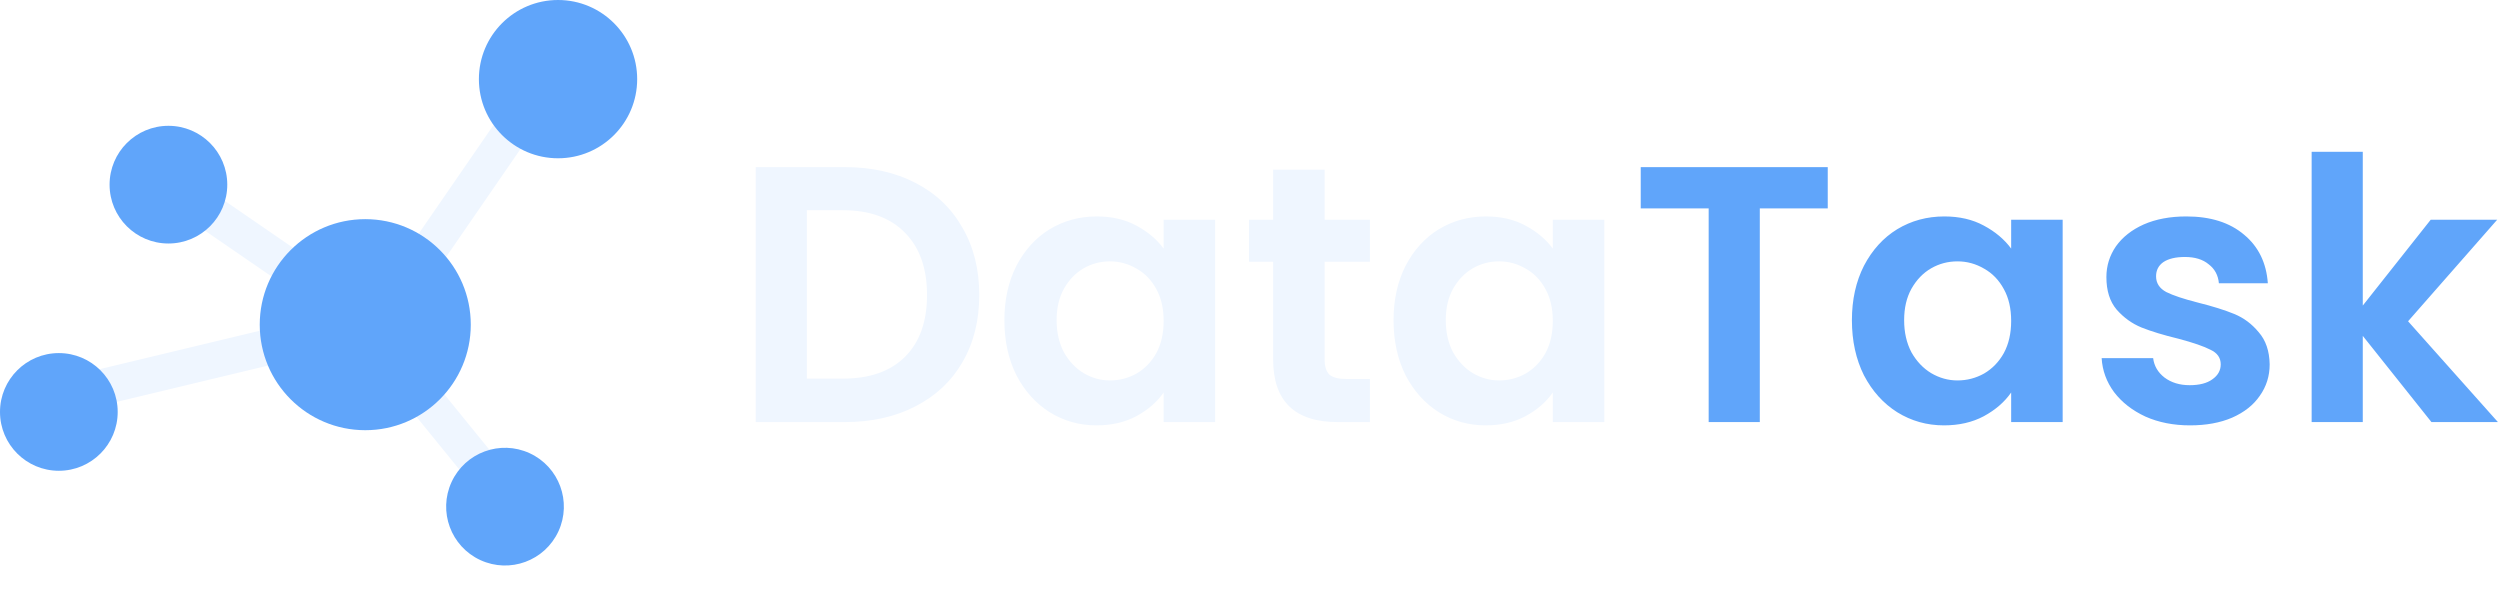
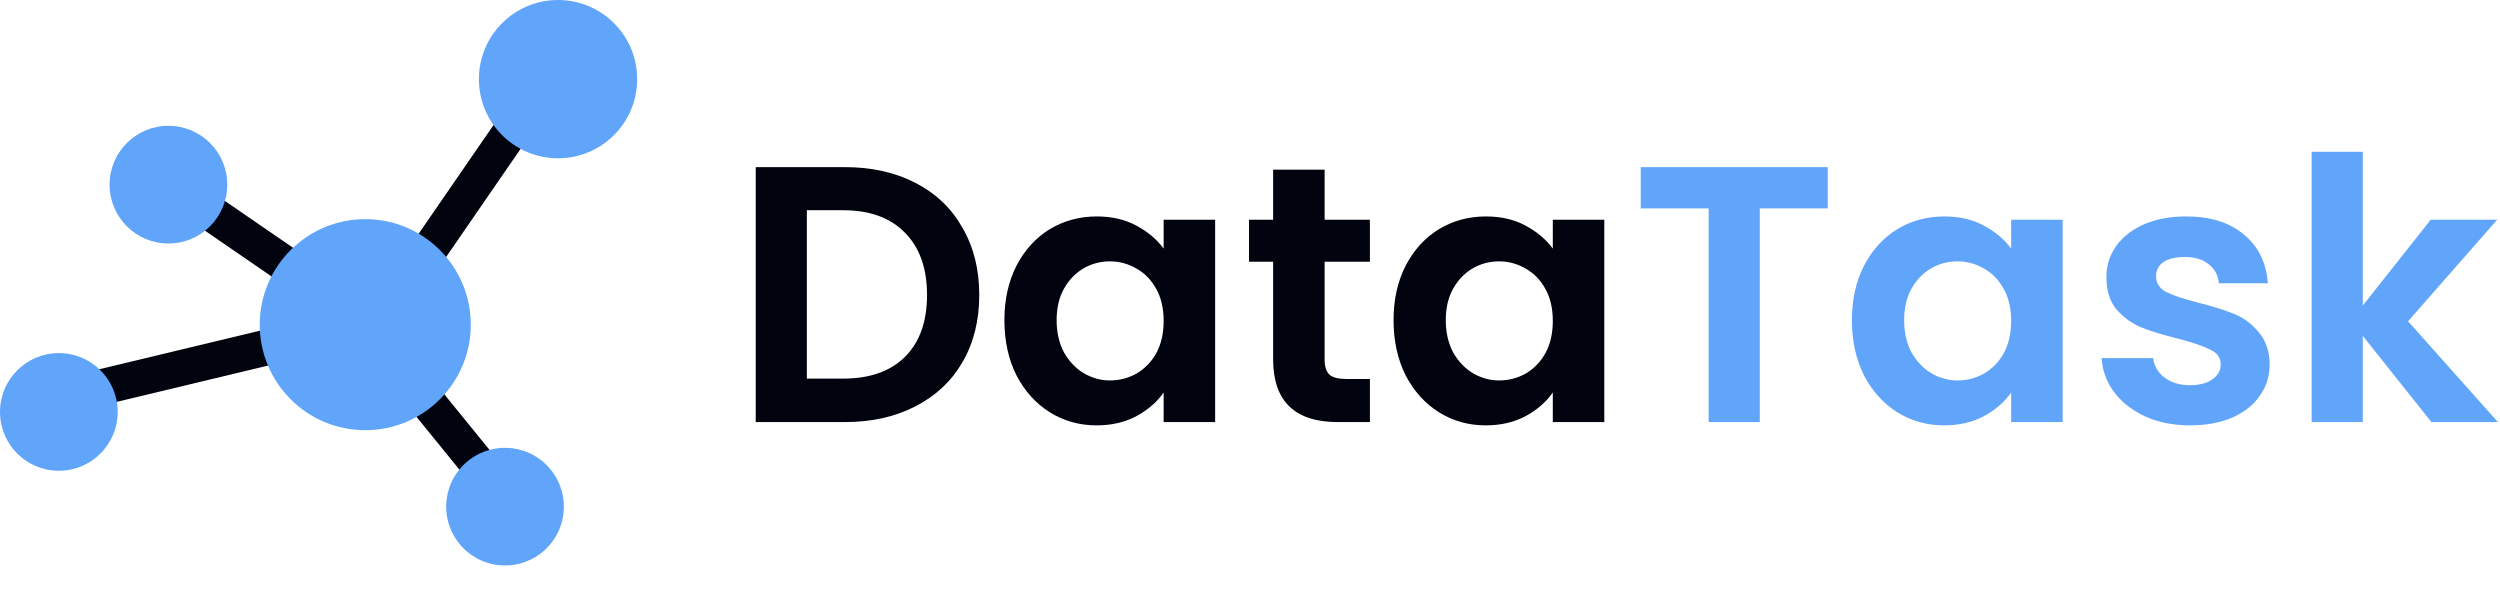
<svg xmlns="http://www.w3.org/2000/svg" width="616" height="145" viewBox="0 0 616 145" fill="none">
-   <path d="M208.17 41.18C214.77 41.18 220.56 42.47 225.54 45.05C230.58 47.63 234.45 51.32 237.15 56.12C239.91 60.86 241.29 66.38 241.29 72.68C241.29 78.98 239.91 84.5 237.15 89.24C234.45 93.92 230.58 97.55 225.54 100.13C220.56 102.71 214.77 104 208.17 104H186.21V41.18H208.17ZM207.72 93.29C214.32 93.29 219.42 91.49 223.02 87.89C226.62 84.29 228.42 79.22 228.42 72.68C228.42 66.14 226.62 61.04 223.02 57.38C219.42 53.66 214.32 51.8 207.72 51.8H198.81V93.29H207.72ZM247.482 78.89C247.482 73.85 248.472 69.38 250.452 65.48C252.492 61.58 255.222 58.58 258.642 56.48C262.122 54.38 265.992 53.33 270.252 53.33C273.972 53.33 277.212 54.08 279.972 55.58C282.792 57.08 285.042 58.97 286.722 61.25V54.14H299.412V104H286.722V96.71C285.102 99.05 282.852 101 279.972 102.56C277.152 104.06 273.882 104.81 270.162 104.81C265.962 104.81 262.122 103.73 258.642 101.57C255.222 99.41 252.492 96.38 250.452 92.48C248.472 88.52 247.482 83.99 247.482 78.89ZM286.722 79.07C286.722 76.01 286.122 73.4 284.922 71.24C283.722 69.02 282.102 67.34 280.062 66.2C278.022 65 275.832 64.4 273.492 64.4C271.152 64.4 268.992 64.97 267.012 66.11C265.032 67.25 263.412 68.93 262.152 71.15C260.952 73.31 260.352 75.89 260.352 78.89C260.352 81.89 260.952 84.53 262.152 86.81C263.412 89.03 265.032 90.74 267.012 91.94C269.052 93.14 271.212 93.74 273.492 93.74C275.832 93.74 278.022 93.17 280.062 92.03C282.102 90.83 283.722 89.15 284.922 86.99C286.122 84.77 286.722 82.13 286.722 79.07ZM326.388 64.49V88.61C326.388 90.29 326.778 91.52 327.558 92.3C328.398 93.02 329.778 93.38 331.698 93.38H337.548V104H329.628C319.008 104 313.698 98.84 313.698 88.52V64.49H307.758V54.14H313.698V41.81H326.388V54.14H337.548V64.49H326.388ZM343.37 78.89C343.37 73.85 344.36 69.38 346.34 65.48C348.38 61.58 351.11 58.58 354.53 56.48C358.01 54.38 361.88 53.33 366.14 53.33C369.86 53.33 373.1 54.08 375.86 55.58C378.68 57.08 380.93 58.97 382.61 61.25V54.14H395.3V104H382.61V96.71C380.99 99.05 378.74 101 375.86 102.56C373.04 104.06 369.77 104.81 366.05 104.81C361.85 104.81 358.01 103.73 354.53 101.57C351.11 99.41 348.38 96.38 346.34 92.48C344.36 88.52 343.37 83.99 343.37 78.89ZM382.61 79.07C382.61 76.01 382.01 73.4 380.81 71.24C379.61 69.02 377.99 67.34 375.95 66.2C373.91 65 371.72 64.4 369.38 64.4C367.04 64.4 364.88 64.97 362.9 66.11C360.92 67.25 359.3 68.93 358.04 71.15C356.84 73.31 356.24 75.89 356.24 78.89C356.24 81.89 356.84 84.53 358.04 86.81C359.3 89.03 360.92 90.74 362.9 91.94C364.94 93.14 367.1 93.74 369.38 93.74C371.72 93.74 373.91 93.17 375.95 92.03C377.99 90.83 379.61 89.15 380.81 86.99C382.01 84.77 382.61 82.13 382.61 79.07Z" fill="#EFF6FF" />
+   <path d="M208.17 41.18C214.77 41.18 220.56 42.47 225.54 45.05C230.58 47.63 234.45 51.32 237.15 56.12C239.91 60.86 241.29 66.38 241.29 72.68C241.29 78.98 239.91 84.5 237.15 89.24C234.45 93.92 230.58 97.55 225.54 100.13C220.56 102.71 214.77 104 208.17 104H186.21V41.18H208.17ZM207.72 93.29C214.32 93.29 219.42 91.49 223.02 87.89C226.62 84.29 228.42 79.22 228.42 72.68C228.42 66.14 226.62 61.04 223.02 57.38C219.42 53.66 214.32 51.8 207.72 51.8H198.81V93.29H207.72ZM247.482 78.89C247.482 73.85 248.472 69.38 250.452 65.48C252.492 61.58 255.222 58.58 258.642 56.48C262.122 54.38 265.992 53.33 270.252 53.33C273.972 53.33 277.212 54.08 279.972 55.58C282.792 57.08 285.042 58.97 286.722 61.25V54.14H299.412V104H286.722V96.71C285.102 99.05 282.852 101 279.972 102.56C277.152 104.06 273.882 104.81 270.162 104.81C265.962 104.81 262.122 103.73 258.642 101.57C255.222 99.41 252.492 96.38 250.452 92.48C248.472 88.52 247.482 83.99 247.482 78.89ZM286.722 79.07C286.722 76.01 286.122 73.4 284.922 71.24C283.722 69.02 282.102 67.34 280.062 66.2C278.022 65 275.832 64.4 273.492 64.4C271.152 64.4 268.992 64.97 267.012 66.11C265.032 67.25 263.412 68.93 262.152 71.15C260.952 73.31 260.352 75.89 260.352 78.89C260.352 81.89 260.952 84.53 262.152 86.81C263.412 89.03 265.032 90.74 267.012 91.94C269.052 93.14 271.212 93.74 273.492 93.74C275.832 93.74 278.022 93.17 280.062 92.03C282.102 90.83 283.722 89.15 284.922 86.99C286.122 84.77 286.722 82.13 286.722 79.07ZM326.388 64.49V88.61C326.388 90.29 326.778 91.52 327.558 92.3C328.398 93.02 329.778 93.38 331.698 93.38H337.548V104H329.628C319.008 104 313.698 98.84 313.698 88.52V64.49H307.758V54.14H313.698V41.81H326.388V54.14H337.548V64.49H326.388ZM343.37 78.89C343.37 73.85 344.36 69.38 346.34 65.48C348.38 61.58 351.11 58.58 354.53 56.48C358.01 54.38 361.88 53.33 366.14 53.33C369.86 53.33 373.1 54.08 375.86 55.58C378.68 57.08 380.93 58.97 382.61 61.25V54.14H395.3V104H382.61V96.71C380.99 99.05 378.74 101 375.86 102.56C373.04 104.06 369.77 104.81 366.05 104.81C361.85 104.81 358.01 103.73 354.53 101.57C351.11 99.41 348.38 96.38 346.34 92.48C344.36 88.52 343.37 83.99 343.37 78.89ZM382.61 79.07C382.61 76.01 382.01 73.4 380.81 71.24C379.61 69.02 377.99 67.34 375.95 66.2C373.91 65 371.72 64.4 369.38 64.4C367.04 64.4 364.88 64.97 362.9 66.11C360.92 67.25 359.3 68.93 358.04 71.15C356.84 73.31 356.24 75.89 356.24 78.89C356.24 81.89 356.84 84.53 358.04 86.81C359.3 89.03 360.92 90.74 362.9 91.94C364.94 93.14 367.1 93.74 369.38 93.74C371.72 93.74 373.91 93.17 375.95 92.03C377.99 90.83 379.61 89.15 380.81 86.99C382.01 84.77 382.61 82.13 382.61 79.07Z" fill="#01040F" />
  <path d="M450.356 41.18V51.35H433.616V104H421.016V51.35H404.276V41.18H450.356ZM456.31 78.89C456.31 73.85 457.3 69.38 459.28 65.48C461.32 61.58 464.05 58.58 467.47 56.48C470.95 54.38 474.82 53.33 479.08 53.33C482.8 53.33 486.04 54.08 488.8 55.58C491.62 57.08 493.87 58.97 495.55 61.25V54.14H508.24V104H495.55V96.71C493.93 99.05 491.68 101 488.8 102.56C485.98 104.06 482.71 104.81 478.99 104.81C474.79 104.81 470.95 103.73 467.47 101.57C464.05 99.41 461.32 96.38 459.28 92.48C457.3 88.52 456.31 83.99 456.31 78.89ZM495.55 79.07C495.55 76.01 494.95 73.4 493.75 71.24C492.55 69.02 490.93 67.34 488.89 66.2C486.85 65 484.66 64.4 482.32 64.4C479.98 64.4 477.82 64.97 475.84 66.11C473.86 67.25 472.24 68.93 470.98 71.15C469.78 73.31 469.18 75.89 469.18 78.89C469.18 81.89 469.78 84.53 470.98 86.81C472.24 89.03 473.86 90.74 475.84 91.94C477.88 93.14 480.04 93.74 482.32 93.74C484.66 93.74 486.85 93.17 488.89 92.03C490.93 90.83 492.55 89.15 493.75 86.99C494.95 84.77 495.55 82.13 495.55 79.07ZM539.626 104.81C535.546 104.81 531.886 104.09 528.646 102.65C525.406 101.15 522.826 99.14 520.906 96.62C519.046 94.1 518.026 91.31 517.846 88.25H530.536C530.776 90.17 531.706 91.76 533.326 93.02C535.006 94.28 537.076 94.91 539.536 94.91C541.936 94.91 543.796 94.43 545.116 93.47C546.496 92.51 547.186 91.28 547.186 89.78C547.186 88.16 546.346 86.96 544.666 86.18C543.046 85.34 540.436 84.44 536.836 83.48C533.116 82.58 530.056 81.65 527.656 80.69C525.316 79.73 523.276 78.26 521.536 76.28C519.856 74.3 519.016 71.63 519.016 68.27C519.016 65.51 519.796 62.99 521.356 60.71C522.976 58.43 525.256 56.63 528.196 55.31C531.196 53.99 534.706 53.33 538.726 53.33C544.666 53.33 549.406 54.83 552.946 57.83C556.486 60.77 558.436 64.76 558.796 69.8H546.736C546.556 67.82 545.716 66.26 544.216 65.12C542.776 63.92 540.826 63.32 538.366 63.32C536.086 63.32 534.316 63.74 533.056 64.58C531.856 65.42 531.256 66.59 531.256 68.09C531.256 69.77 532.096 71.06 533.776 71.96C535.456 72.8 538.066 73.67 541.606 74.57C545.206 75.47 548.176 76.4 550.516 77.36C552.856 78.32 554.866 79.82 556.546 81.86C558.286 83.84 559.186 86.48 559.246 89.78C559.246 92.66 558.436 95.24 556.816 97.52C555.256 99.8 552.976 101.6 549.976 102.92C547.036 104.18 543.586 104.81 539.626 104.81ZM599.109 104L582.189 82.76V104H569.589V37.4H582.189V75.29L598.929 54.14H615.309L593.349 79.16L615.489 104H599.109Z" fill="#60A5FA" />
-   <rect x="102.844" y="89" width="38.819" height="8.822" transform="rotate(50.8813 102.844 89)" fill="#EFF6FF" />
-   <rect x="14.174" y="93.448" width="75.53" height="8.822" transform="rotate(-13.4934 14.1738 93.4482)" fill="#EFF6FF" />
-   <rect x="93.402" y="71.748" width="75.53" height="8.822" transform="rotate(-55.4359 93.4023 71.7476)" fill="#EFF6FF" />
-   <rect x="34.401" y="35.063" width="61.895" height="8.822" transform="rotate(34.5108 34.4014 35.063)" fill="#EFF6FF" />
+   <rect x="102.844" y="89" width="38.819" height="8.822" transform="rotate(50.8813 102.844 89)" fill="#01040F" />
+   <rect x="14.174" y="93.448" width="75.53" height="8.822" transform="rotate(-13.4934 14.1738 93.4482)" fill="#01040F" />
+   <rect x="93.402" y="71.748" width="75.53" height="8.822" transform="rotate(-55.4359 93.4023 71.7476)" fill="#01040F" />
+   <rect x="34.401" y="35.063" width="61.895" height="8.822" transform="rotate(34.5108 34.4014 35.063)" fill="#01040F" />
  <circle cx="137.5" cy="19.5" r="19.5" fill="#60A5FA" />
  <circle cx="90" cy="80" r="26" fill="#60A5FA" />
  <circle cx="41.5" cy="45.5" r="14.5" fill="#60A5FA" />
  <circle cx="14.5" cy="101.5" r="14.5" fill="#60A5FA" />
  <circle cx="124.435" cy="124.839" r="14.5" transform="rotate(24.7627 124.435 124.839)" fill="#60A5FA" />
</svg>
